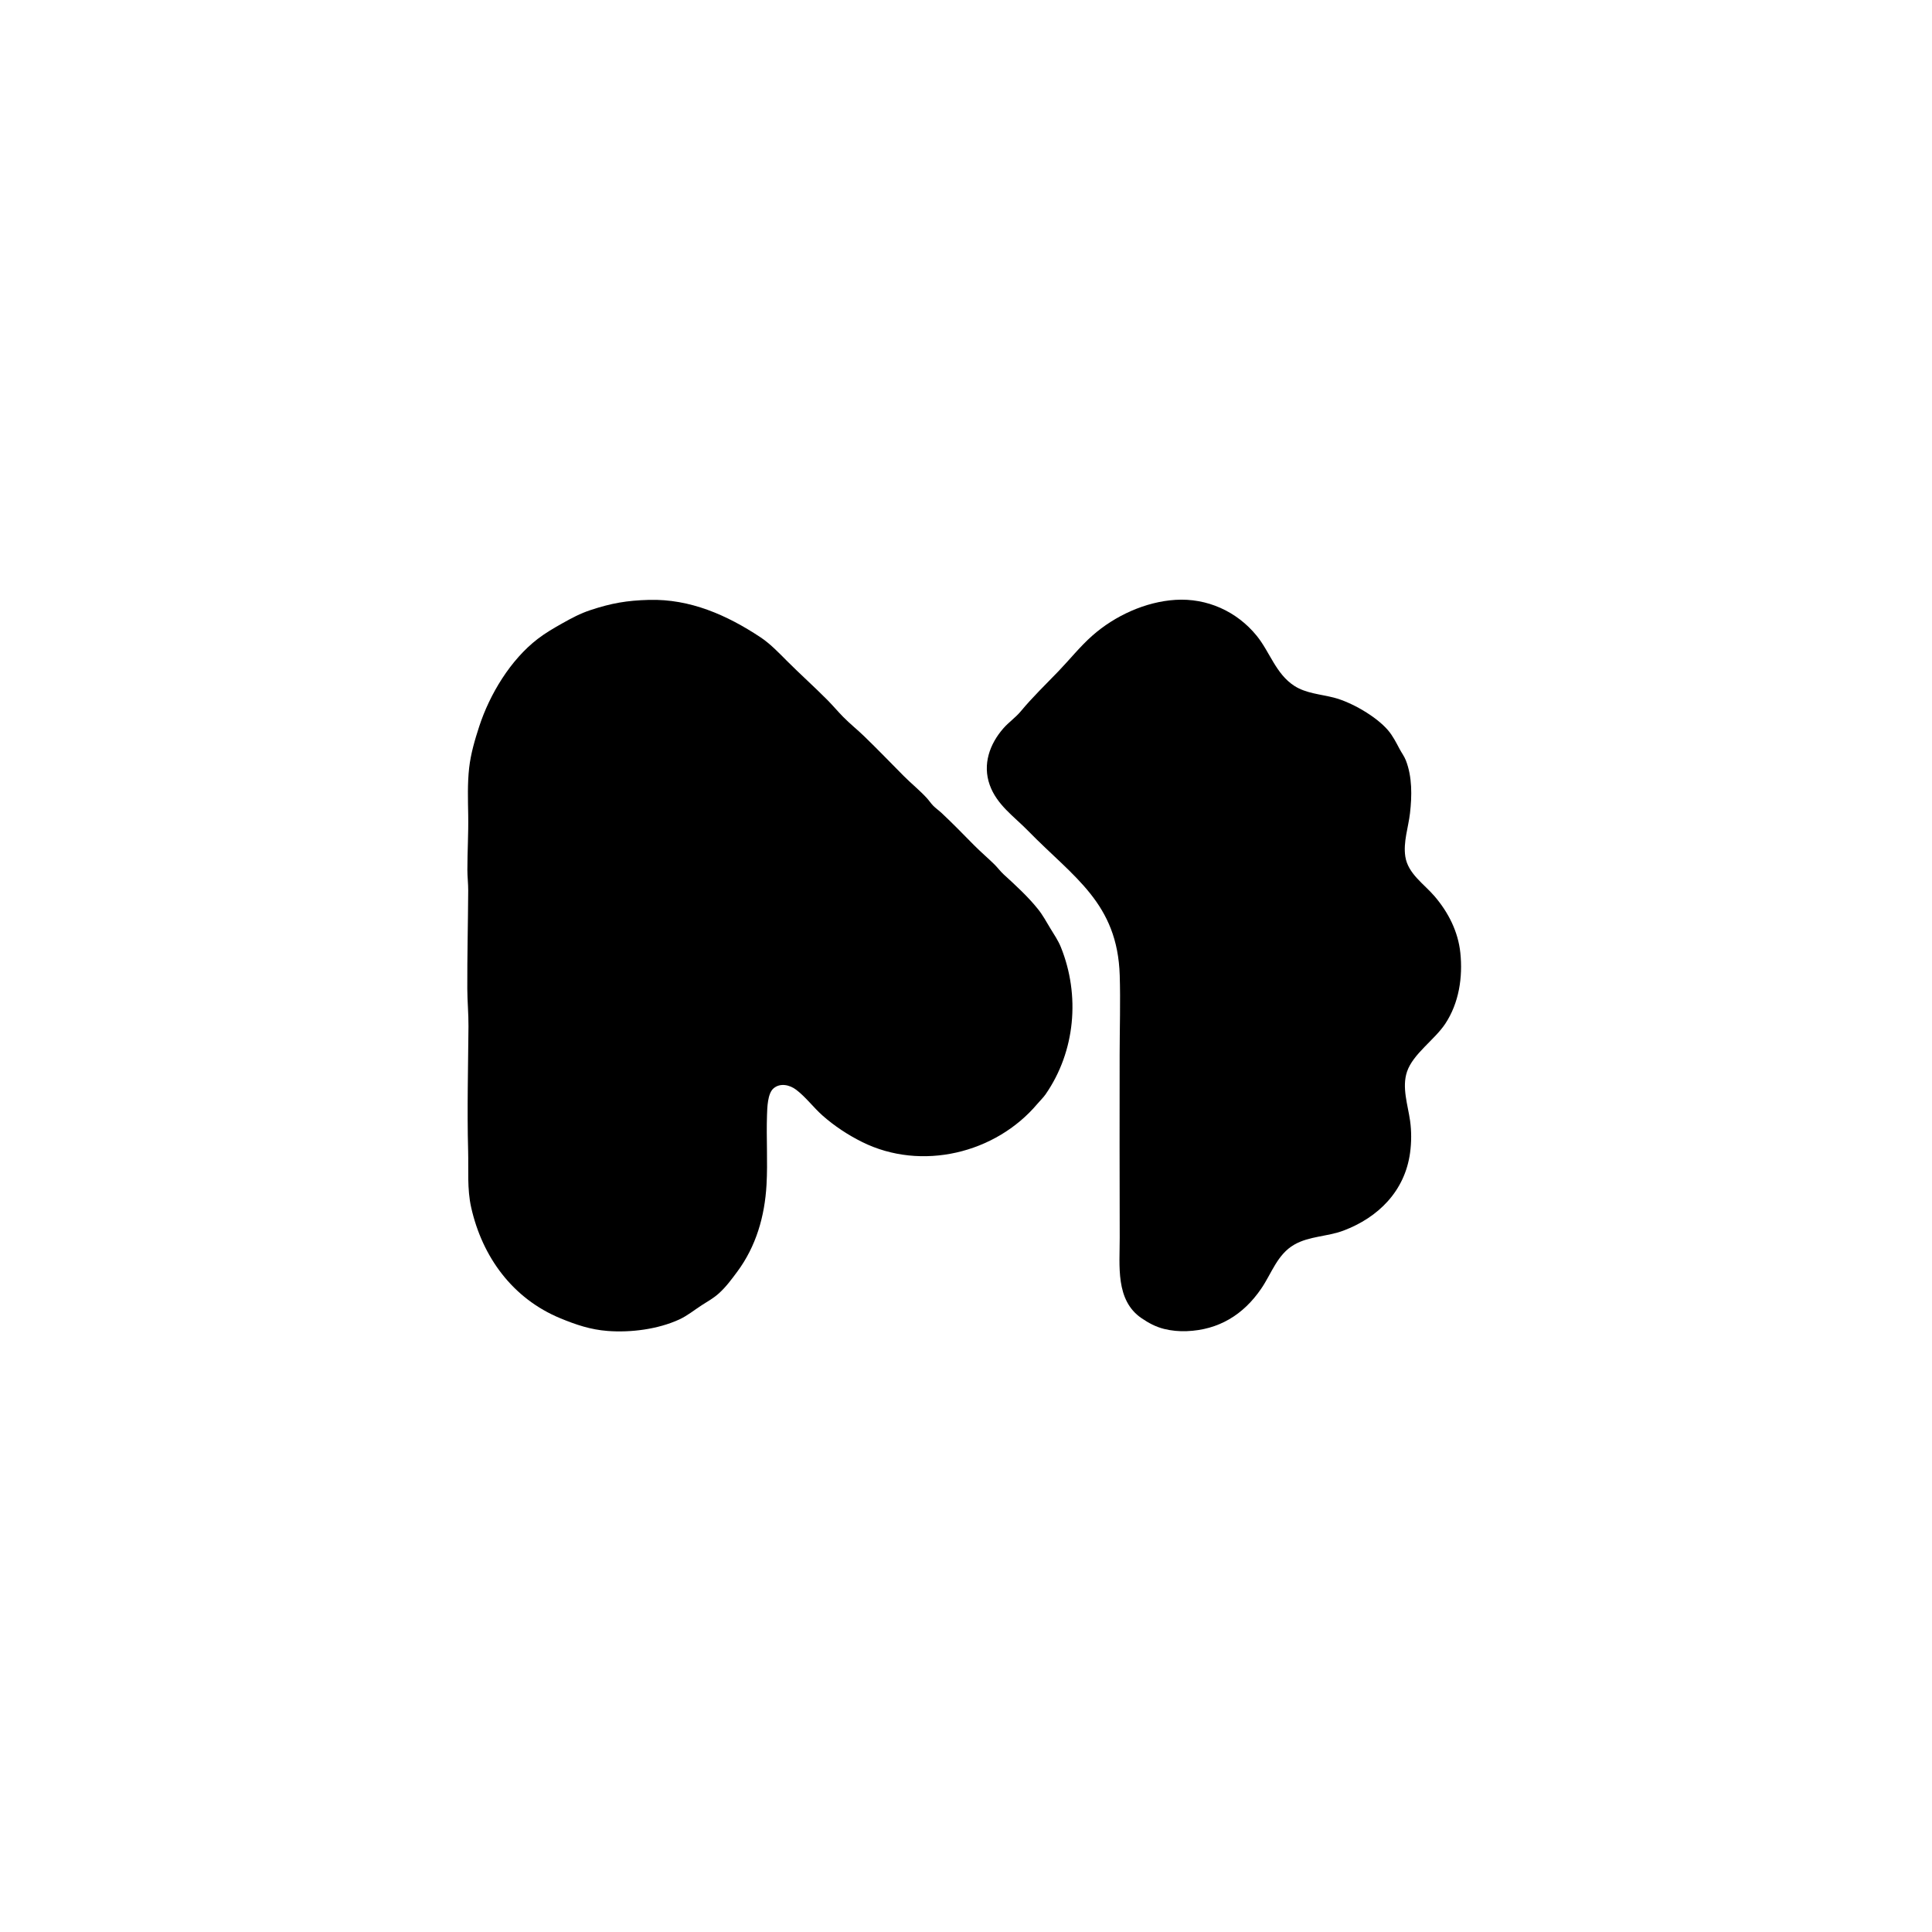
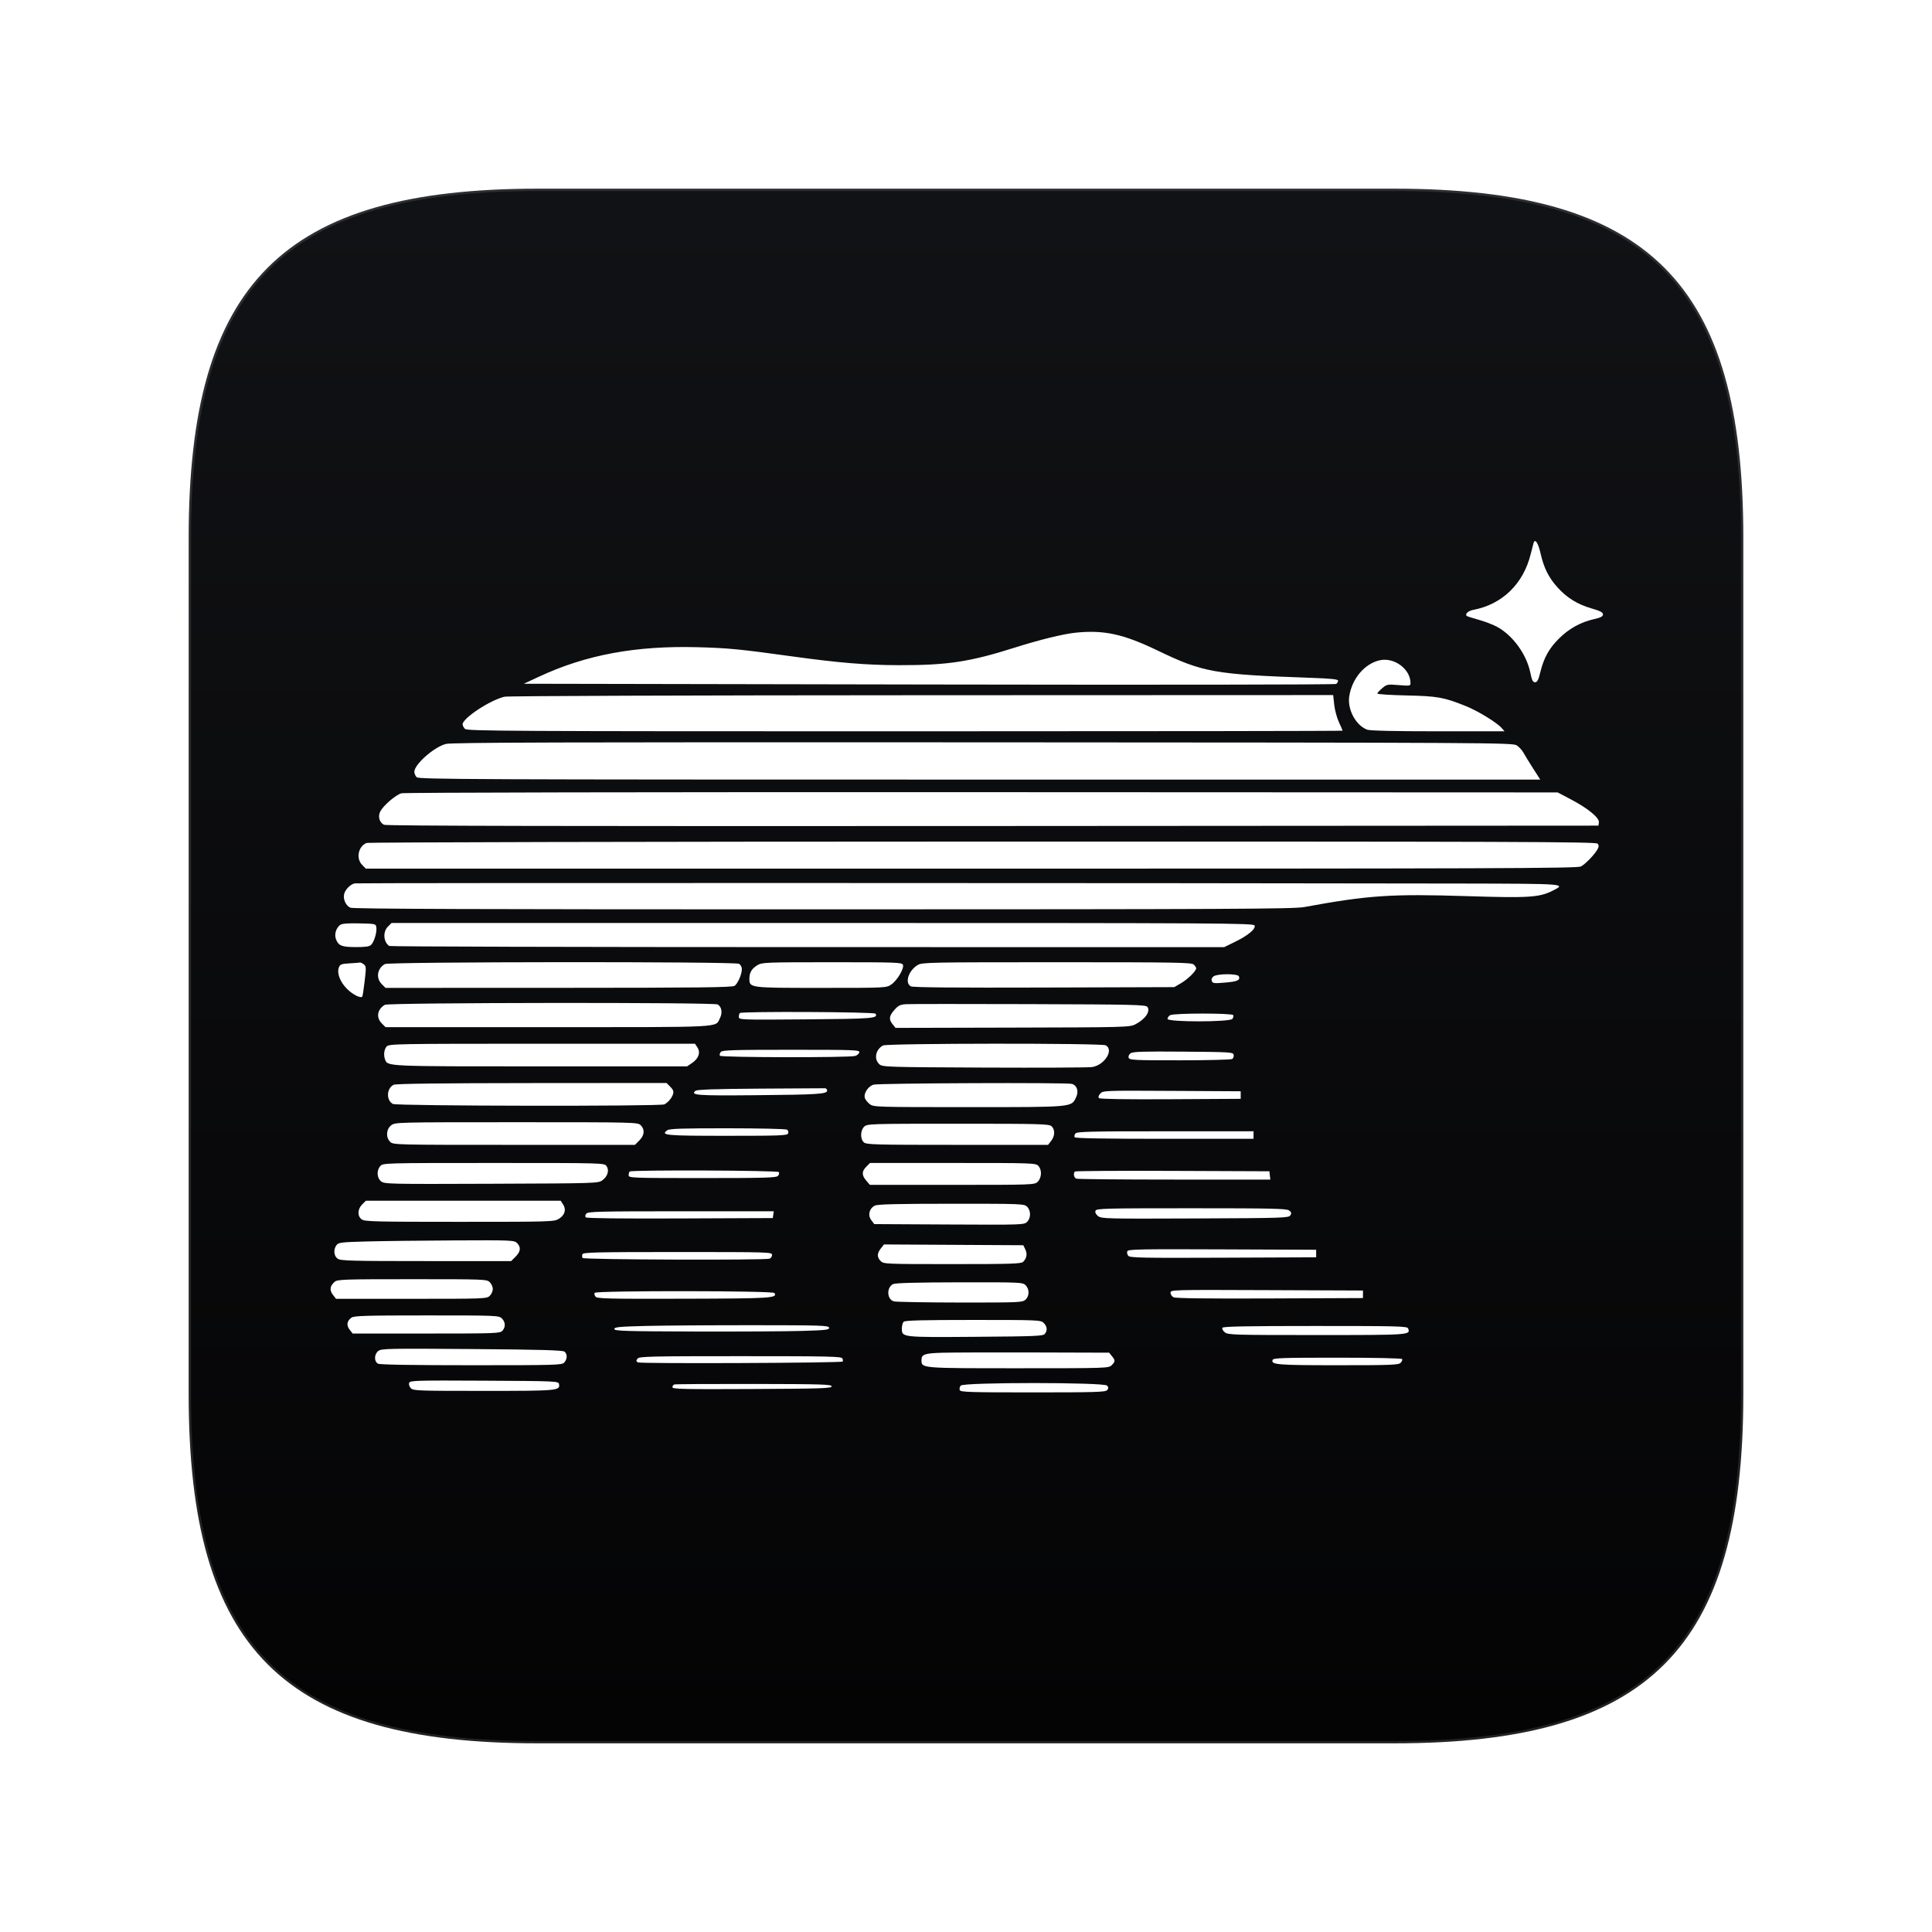
<svg xmlns="http://www.w3.org/2000/svg" viewBox="0 0 1024 1024" width="1024" height="1024">
-   <path id="glyph-0" fill="currentColor" fill-rule="evenodd" d="M 344.00 317.95 C 332.24 318.26, 324.04 319.70, 313.00 323.35 C 307.54 325.15, 303.00 327.59, 298.00 330.40 C 293.53 332.91, 289.09 335.49, 285.00 338.63 C 270.55 349.73, 259.55 368.00, 254.00 385.00 C 251.67 392.15, 249.51 399.47, 248.66 407.00 C 247.73 415.22, 248.02 423.76, 248.16 432.00 C 248.33 441.68, 247.72 451.34, 247.72 461.00 C 247.72 464.68, 248.18 468.31, 248.16 472.00 C 248.06 489.35, 247.61 506.66, 247.68 524.00 C 247.70 530.66, 248.35 537.33, 248.30 544.00 C 248.13 565.96, 247.52 588.03, 248.12 610.00 C 248.39 620.00, 247.52 630.16, 249.74 640.00 C 255.65 666.24, 271.71 688.27, 297.00 698.72 C 305.26 702.13, 312.95 704.73, 322.00 705.43 C 334.33 706.38, 348.71 704.54, 360.00 699.36 C 364.32 697.38, 368.02 694.31, 372.00 691.75 C 375.11 689.76, 378.22 688.04, 381.00 685.53 C 384.76 682.15, 387.79 678.04, 390.78 674.00 C 400.74 660.56, 405.32 644.69, 406.27 628.00 C 406.97 615.71, 406.11 603.31, 406.53 591.00 C 406.66 587.18, 406.79 579.58, 410.00 576.85 C 413.55 573.83, 418.58 574.99, 422.00 577.60 C 427.18 581.55, 431.14 586.99, 436.00 591.29 C 442.29 596.85, 449.52 601.60, 457.00 605.31 C 488.31 620.84, 527.68 611.40, 549.89 585.00 C 551.28 583.35, 552.96 581.77, 554.19 580.00 C 569.97 557.22, 572.58 527.55, 562.28 502.00 C 560.84 498.43, 558.65 495.27, 556.67 492.00 C 554.61 488.61, 552.76 485.12, 550.27 482.00 C 544.88 475.24, 538.34 469.28, 532.00 463.48 C 530.19 461.82, 528.75 459.82, 527.00 458.10 C 523.50 454.67, 519.75 451.49, 516.29 448.00 C 510.58 442.23, 504.94 436.38, 499.00 430.84 C 497.58 429.52, 495.92 428.39, 494.57 427.00 C 493.35 425.74, 492.42 424.29, 491.24 423.00 C 487.45 418.87, 482.95 415.26, 479.00 411.29 C 472.02 404.25, 465.12 397.09, 458.00 390.20 C 454.41 386.73, 450.45 383.58, 446.93 380.00 C 444.04 377.07, 441.42 373.92, 438.53 371.00 C 431.49 363.91, 424.05 357.27, 417.00 350.21 C 412.68 345.87, 408.15 341.13, 403.00 337.72 C 385.26 325.99, 365.75 317.37, 344.00 317.95 Z" />
-   <path id="glyph-1" fill="currentColor" fill-rule="evenodd" d="M 623.00 317.94 C 607.14 318.93, 590.93 326.34, 579.00 336.87 C 572.51 342.59, 566.99 349.54, 561.00 355.77 C 554.22 362.83, 547.28 369.47, 541.04 377.00 C 538.31 380.29, 534.66 382.78, 531.84 386.00 C 524.49 394.38, 520.71 405.16, 524.56 416.00 C 528.33 426.60, 537.43 432.70, 545.00 440.45 C 569.10 465.11, 592.31 478.64, 593.48 517.00 C 593.91 530.97, 593.45 545.02, 593.43 559.00 C 593.38 591.33, 593.39 623.67, 593.47 656.00 C 593.51 670.83, 591.11 689.12, 605.00 698.64 C 608.78 701.22, 612.52 703.24, 617.00 704.36 C 620.92 705.33, 624.96 705.70, 629.00 705.54 C 645.93 704.89, 659.01 696.86, 668.48 683.00 C 674.01 674.92, 676.98 664.85, 686.00 659.68 C 693.91 655.15, 703.55 655.44, 712.00 652.27 C 730.51 645.31, 744.61 631.31, 747.37 611.00 C 748.13 605.46, 748.15 599.54, 747.37 594.00 C 746.19 585.70, 742.93 576.32, 745.75 568.00 C 748.96 558.55, 760.36 551.15, 766.00 542.64 C 773.29 531.64, 775.37 517.99, 774.01 505.00 C 772.83 493.72, 767.63 483.53, 760.32 475.00 C 754.80 468.55, 746.24 463.07, 744.85 454.00 C 743.66 446.29, 746.46 438.56, 747.33 431.00 C 748.38 421.84, 748.54 411.73, 745.13 403.00 C 744.29 400.85, 742.89 399.02, 741.82 397.00 C 739.97 393.53, 738.24 390.03, 735.64 387.00 C 729.35 379.67, 716.25 372.15, 707.00 369.76 C 700.05 367.97, 692.19 367.52, 686.00 363.51 C 676.22 357.17, 673.07 345.59, 666.10 337.00 C 655.54 324.00, 639.72 316.90, 623.00 317.94 Z" />
+   <defs>
+     <path id="squircle-shape" d="M 100 285 C 100 150 150 100 285 100 L 739 100 C 874 100 924 150 924 285 L 924 739 C 924 874 874 924 739 924 L 285 924 C 150 924 100 874 100 739 Z" />
+     <clipPath id="squircle-clip">
+       <use href="#squircle-shape" />
+     </clipPath>
+     <linearGradient id="bg-grad" x1="0%" y1="0%" x2="0%" y2="100%">
+       <stop offset="0%" stop-color="#111215" />
+       <stop offset="100%" stop-color="#040405" />
+     </linearGradient>
+     <linearGradient id="bear-grad" x1="0%" y1="0%" x2="0%" y2="100%">
+       <stop offset="0%" stop-color="#ffffff" />
+       <stop offset="100%" stop-color="#ffffff" />
+     </linearGradient>
+   </defs>
+   <use href="#squircle-shape" fill="url(#bg-grad)" />
+   <g clip-path="url(#squircle-clip)">
+     <g transform="translate(118.000, 113.200) scale(0.8)">
+       <path d="M 868.558 218.167 C 868.315 218.900, 867.426 222.306, 866.582 225.735 C 861.769 245.307, 847.688 258.966, 828.640 262.540 C 825.242 263.177, 822.944 265.278, 824.234 266.567 C 824.499 266.832, 828.040 267.970, 832.104 269.096 C 836.168 270.222, 841.648 272.317, 844.282 273.750 C 854.844 279.498, 863.900 291.990, 866.403 304.263 C 867.410 309.197, 868.061 310.500, 869.519 310.500 C 870.958 310.500, 871.713 309.073, 872.958 304 C 875.356 294.231, 878.731 288.145, 885.440 281.486 C 892.066 274.910, 899.698 270.704, 908.721 268.654 C 913.107 267.658, 914.500 266.912, 914.500 265.559 C 914.500 264.198, 912.703 263.258, 906.888 261.581 C 897.688 258.928, 890.547 254.514, 884.411 247.689 C 878.526 241.144, 875.380 234.863, 873.202 225.307 C 871.570 218.151, 869.580 215.091, 868.558 218.167 M 565 277.682 C 556.914 278.517, 541.057 282.407, 525.080 287.475 C 494.964 297.027, 480.327 299.253, 448 299.197 C 426.724 299.160, 408.285 297.650, 378 293.465 C 342.471 288.555, 335.056 287.834, 314.458 287.287 C 273.823 286.209, 240.759 292.332, 210.021 306.627 L 199.542 311.500 468.021 312 C 620.148 312.283, 737.042 312.122, 737.750 311.628 C 738.438 311.148, 739 310.184, 739 309.485 C 739 308.530, 734.604 308.060, 721.250 307.588 C 656.748 305.312, 649.757 304.065, 619.248 289.396 C 596.607 278.511, 583.782 275.742, 565 277.682 M 766.500 295.975 C 756.555 298.265, 748.301 308.012, 746.437 319.666 C 745.033 328.452, 750.692 339.065, 758.315 341.939 C 760.145 342.628, 776.563 343, 805.220 343 L 849.310 343 847.405 340.847 C 844.091 337.102, 831.523 329.434, 823.365 326.180 C 808.916 320.418, 804.966 319.718, 784.250 319.250 C 773.663 319.011, 765 318.447, 765 317.997 C 765 317.546, 766.451 315.957, 768.225 314.464 C 771.314 311.865, 771.779 311.777, 779.225 312.398 C 786.499 313.005, 787 312.921, 787 311.088 C 787 301.752, 776.150 293.753, 766.500 295.975 M 186.746 320.086 C 177.165 322.344, 159 334.321, 159 338.381 C 159 339.193, 159.707 340.564, 160.571 341.429 C 161.993 342.850, 189.833 343, 452.071 343 C 611.532 343, 742 342.820, 742 342.599 C 742 342.379, 740.903 339.831, 739.562 336.937 C 738.221 334.043, 736.819 328.823, 736.446 325.338 L 735.767 319 463.134 319.100 C 308.948 319.157, 188.869 319.585, 186.746 320.086 M 147.842 351.387 C 139.910 353.528, 127 364.977, 127 369.870 C 127 370.963, 127.707 372.564, 128.571 373.429 C 129.994 374.852, 165.241 375, 501.551 375 L 872.960 375 868.230 367.625 C 865.628 363.568, 862.756 358.882, 861.846 357.211 C 860.936 355.539, 858.931 353.345, 857.390 352.336 C 854.686 350.564, 842.265 350.493, 503.544 350.315 C 224.287 350.167, 151.548 350.386, 147.842 351.387 M 118.403 384.076 C 114.627 385.176, 106.470 392.190, 104.470 396.058 C 102.741 399.402, 103.799 403.287, 106.889 404.940 C 108.282 405.686, 228.475 405.928, 510.187 405.751 L 911.500 405.500 911.803 403.373 C 912.230 400.383, 904.648 394.114, 893.500 388.241 L 884.500 383.500 503 383.338 C 278.944 383.242, 120.222 383.547, 118.403 384.076 M 95.357 416.992 C 89.828 419.223, 88.216 427.307, 92.455 431.545 L 94.909 434 496.004 434 C 842.537 434, 897.477 433.805, 899.875 432.565 C 902.862 431.020, 909.111 424.530, 910.987 421.025 C 911.862 419.389, 911.853 418.528, 910.947 417.436 C 909.915 416.192, 855.429 416.008, 503.628 416.063 C 277.691 416.099, 96.549 416.510, 95.357 416.992 M 87.500 443.758 C 84.641 444.389, 81.276 447.763, 80.527 450.749 C 79.661 454.198, 81.585 458.490, 84.615 459.870 C 86.441 460.702, 168.941 460.991, 397.797 460.965 C 666.596 460.935, 709.579 460.732, 716.500 459.462 C 759.259 451.614, 774.084 450.623, 824.767 452.224 C 865.225 453.502, 872.247 453.064, 880.955 448.722 C 890.442 443.990, 890.677 444.009, 821.333 443.864 C 627.641 443.458, 89.212 443.380, 87.500 443.758 M 77.789 471.345 C 75.108 473.411, 73.889 477.579, 75.064 480.669 C 76.752 485.109, 78.793 485.934, 88.179 485.968 C 94.703 485.992, 97.241 485.617, 98.402 484.455 C 100.390 482.468, 102.292 476.116, 101.847 472.956 C 101.505 470.535, 101.344 470.497, 90.500 470.263 C 82.620 470.094, 79.015 470.401, 77.789 471.345 M 109.455 472.455 C 106.025 475.884, 106.525 482.647, 110.400 485.235 C 111.005 485.639, 235.713 485.976, 387.528 485.985 L 663.556 486 670.528 482.605 C 679.320 478.324, 684.582 473.959, 683.705 471.673 C 683.107 470.114, 663.564 470, 397.486 470 L 111.909 470 109.455 472.455 M 84.207 496.742 C 78.671 497.055, 77.805 497.382, 77.014 499.464 C 75.575 503.247, 77.776 509.039, 82.414 513.677 C 86.105 517.368, 91.313 520.020, 92.514 518.820 C 92.745 518.588, 93.458 513.959, 94.098 508.532 C 95.178 499.370, 95.131 498.569, 93.440 497.332 C 92.438 496.600, 91.366 496.087, 91.059 496.193 C 90.751 496.299, 87.668 496.546, 84.207 496.742 M 107.500 497.208 C 102.372 500.148, 101.400 506.491, 105.455 510.545 L 107.909 513 222.705 512.968 C 316.235 512.942, 337.822 512.692, 339.239 511.616 C 341.387 509.985, 344 503.921, 344 500.567 C 344 499.122, 343.185 497.634, 342.066 497.035 C 339.189 495.495, 110.192 495.664, 107.500 497.208 M 354.314 497.950 C 350.512 500.268, 349 502.808, 349 506.878 C 349 513.021, 348.836 513, 396.575 513 C 439.656 513, 439.708 512.998, 443.007 510.750 C 446.955 508.060, 451.643 500.119, 450.714 497.696 C 450.115 496.135, 446.380 496, 403.781 496.004 C 359.718 496.007, 357.347 496.101, 354.314 497.950 M 460.457 497.863 C 454.354 501.585, 451.767 509.735, 455.975 511.986 C 457.329 512.711, 485.032 512.958, 544.225 512.772 L 630.500 512.500 635.145 509.770 C 639.590 507.156, 645 501.791, 645 499.995 C 645 499.526, 644.293 498.436, 643.429 497.571 C 642.023 496.166, 632.420 496, 552.679 496.004 C 467.578 496.007, 463.361 496.092, 460.457 497.863 M 656.529 505.355 C 655.334 506.229, 654.913 507.332, 655.346 508.459 C 655.942 510.012, 656.936 510.126, 664.258 509.484 C 672.438 508.766, 674.290 507.918, 673.300 505.341 C 672.589 503.487, 659.067 503.499, 656.529 505.355 M 107.500 524.208 C 102.439 527.110, 101.526 532.617, 105.455 536.545 L 107.909 539 215.732 539 C 334.366 539, 326.172 539.436, 329.527 532.948 C 331.309 529.502, 330.586 525.384, 327.951 523.974 C 325.182 522.492, 110.094 522.720, 107.500 524.208 M 452.808 523.802 C 448.892 524.055, 447.609 524.681, 445.058 527.587 C 441.515 531.622, 441.248 533.850, 443.912 537.139 L 445.824 539.500 523.326 539.314 C 598.230 539.135, 600.957 539.062, 604.664 537.162 C 611.244 533.788, 614.872 528.556, 612.681 525.600 C 611.621 524.169, 603.621 523.980, 534.500 523.753 C 492.150 523.614, 455.388 523.636, 452.808 523.802 M 342.667 529.667 C 342.300 530.033, 342 531.204, 342 532.269 C 342 534.159, 343.039 534.196, 386.450 533.852 C 430.844 533.500, 434.480 533.204, 432.554 530.087 C 431.810 528.883, 343.862 528.472, 342.667 529.667 M 627.750 531.080 C 626.788 531.641, 626 532.752, 626 533.550 C 626 535.712, 667.169 535.706, 668.964 533.544 C 669.628 532.743, 669.882 531.618, 669.527 531.044 C 668.668 529.654, 630.141 529.687, 627.750 531.080 M 108.655 551.829 C 106.967 553.694, 106.505 557.547, 107.621 560.455 C 109.391 565.068, 107.856 565, 210.802 565 L 307.704 565 311.025 562.750 C 315.366 559.809, 316.751 555.795, 314.571 552.468 L 312.954 550 211.632 550 C 114.743 550, 110.238 550.080, 108.655 551.829 M 437.500 551.155 C 432.577 553.847, 431.354 560.200, 435.104 563.595 C 437.123 565.422, 439.959 565.512, 504.354 565.802 C 541.285 565.967, 573.498 565.815, 575.940 565.462 C 584.267 564.259, 590.718 554.060, 585.066 551.035 C 582.293 549.551, 440.221 549.666, 437.500 551.155 M 330.036 555.456 C 329.372 556.257, 329.118 557.382, 329.473 557.956 C 330.204 559.139, 414.775 559.281, 418.995 558.106 C 420.367 557.725, 421.637 556.645, 421.818 555.706 C 422.124 554.118, 418.999 554, 376.696 554 C 338.123 554, 331.062 554.220, 330.036 555.456 M 601.547 556.342 C 600.398 557.182, 599.919 558.346, 600.306 559.355 C 600.874 560.836, 604.248 560.998, 634.219 560.985 C 652.523 560.976, 668.107 560.585, 668.848 560.115 C 669.590 559.645, 670.034 558.414, 669.835 557.380 C 669.491 555.592, 667.864 555.487, 636.446 555.237 C 609.758 555.024, 603.059 555.236, 601.547 556.342 M 113.321 577.189 C 108.553 579.494, 108.235 587.450, 112.814 589.900 C 115.405 591.287, 290.097 591.554, 292.674 590.175 C 295.227 588.808, 297.633 585.927, 298.444 583.267 C 298.944 581.626, 298.456 580.365, 296.608 578.517 L 294.091 576 204.795 576.068 C 144.429 576.113, 114.794 576.477, 113.321 577.189 M 431.263 577.116 C 427.610 578.171, 424.529 582.940, 425.508 586.024 C 425.843 587.082, 427.277 588.860, 428.694 589.974 C 431.219 591.960, 432.514 592, 494.101 592 C 563.969 592, 562.274 592.157, 565.478 585.404 C 567.328 581.507, 566.035 577.513, 562.628 576.598 C 559.001 575.625, 434.729 576.114, 431.263 577.116 M 356.089 579.742 C 326.801 579.940, 314.273 580.358, 313.297 581.169 C 309.727 584.131, 314.095 584.456, 352.778 584.105 C 394.694 583.724, 400.500 583.348, 400.500 581.014 C 400.500 580.196, 399.825 579.512, 399 579.494 C 398.175 579.476, 378.865 579.587, 356.089 579.742 M 581.488 583.014 C 580.278 584.351, 579.985 585.385, 580.634 586.034 C 581.262 586.662, 598.501 586.926, 628.060 586.760 L 674.500 586.500 674.500 584 L 674.500 581.500 628.914 581.240 C 584.179 580.985, 583.294 581.018, 581.488 583.014 M 111.635 604.073 C 108.333 606.670, 108.022 612.022, 111 615 C 112.967 616.967, 114.333 617, 193.077 617 L 273.154 617 276.077 614.077 C 279.513 610.641, 279.859 606.859, 277 604 C 275.033 602.033, 273.667 602, 194.635 602 C 114.846 602, 114.251 602.015, 111.635 604.073 M 425 605 C 422.446 607.554, 422.355 613.106, 424.829 615.345 C 426.488 616.846, 432.237 617, 486.756 617 L 546.855 617 548.927 614.365 C 551.489 611.109, 551.596 606.849, 549.171 604.655 C 547.512 603.154, 541.758 603, 487.171 603 C 428.333 603, 426.956 603.044, 425 605 M 294.538 607.348 C 289.974 610.686, 293.374 611, 334.090 611 C 369.819 611, 374.128 610.830, 374.677 609.399 C 375.015 608.519, 374.663 607.400, 373.896 606.914 C 373.128 606.428, 355.374 606.024, 334.441 606.015 C 304.074 606.003, 296.010 606.272, 294.538 607.348 M 565.036 609.456 C 564.372 610.257, 564.118 611.382, 564.473 611.956 C 564.909 612.662, 584.195 613, 624.059 613 L 683 613 683 610.500 L 683 608 624.622 608 C 574.732 608, 566.069 608.212, 565.036 609.456 M 104.488 631.013 C 101.897 633.876, 102.133 638.880, 104.968 641.175 C 107.172 642.960, 110.265 643.028, 178.062 642.769 C 247.856 642.504, 248.893 642.471, 251.623 640.432 C 255.132 637.812, 256.282 633.848, 254.338 631.072 C 252.892 629.008, 252.598 629, 179.598 629 C 107.423 629, 106.282 629.031, 104.488 631.013 M 426.455 631.455 C 423.359 634.550, 423.348 637.130, 426.414 640.694 L 428.828 643.500 483.386 643.500 C 537.396 643.500, 537.966 643.479, 540.035 641.410 C 542.659 638.785, 542.888 633.638, 540.497 630.997 C 538.733 629.047, 537.392 629, 483.800 629 L 428.909 629 426.455 631.455 M 269.667 634.667 C 269.300 635.033, 269 636.158, 269 637.167 C 269 638.919, 271.148 639, 317.878 639 C 359.451 639, 366.936 638.782, 367.964 637.544 C 368.628 636.743, 368.882 635.618, 368.527 635.044 C 367.807 633.879, 270.825 633.509, 269.667 634.667 M 564.674 634.659 C 563.432 635.902, 563.984 638.780, 565.582 639.393 C 566.452 639.727, 595.732 640, 630.648 640 L 694.133 640 693.816 637.250 L 693.500 634.500 629.424 634.243 C 594.182 634.101, 565.045 634.289, 564.674 634.659 M 92.455 656.455 C 89.283 659.626, 89.174 664.308, 92.223 666.443 C 94.177 667.812, 101.995 668, 156.973 667.996 C 217.368 667.993, 219.610 667.926, 222.723 666.027 C 226.704 663.600, 227.817 659.895, 225.587 656.493 L 223.954 654 159.431 654 L 94.909 654 92.455 656.455 M 432.079 657.265 C 428.381 659.151, 427.300 663.585, 429.740 666.854 L 431.715 669.500 481.348 669.759 C 529.903 670.013, 531.025 669.975, 532.991 668.009 C 535.571 665.429, 535.576 660.576, 533 658 C 531.055 656.055, 529.677 656, 482.750 656.015 C 446.455 656.026, 433.900 656.336, 432.079 657.265 M 578.302 660.656 C 577.895 661.716, 578.489 662.978, 579.953 664.163 C 582.132 665.928, 585.171 666.003, 644.261 665.758 C 702.862 665.514, 706.343 665.400, 707.391 663.691 C 708.279 662.243, 708.113 661.596, 706.559 660.441 C 704.917 659.222, 694.936 659, 641.777 659 C 584.215 659, 578.884 659.139, 578.302 660.656 M 240.965 662.542 C 240.142 663.534, 240.030 664.430, 240.650 665.050 C 241.255 665.655, 264.539 665.919, 303.058 665.758 L 364.500 665.500 364.820 663.250 L 365.139 661 303.692 661 C 249.542 661, 242.093 661.183, 240.965 662.542 M 95.167 681 C 78.499 681.455, 76.705 681.676, 75.417 683.441 C 73.270 686.383, 73.651 690.642, 76.223 692.443 C 78.170 693.808, 85.413 694, 134.799 694 L 191.154 694 194.077 691.077 C 197.477 687.677, 197.789 684.789, 195.053 682.053 C 193.182 680.182, 191.553 680.113, 153.303 680.303 C 131.411 680.411, 105.250 680.725, 95.167 681 M 436.080 685.625 C 433.467 688.948, 433.443 691.443, 436 694 C 437.941 695.941, 439.333 696, 483.429 696 C 522.556 696, 529.066 695.791, 530.363 694.494 C 532.737 692.120, 533.236 689.264, 531.799 686.266 L 530.473 683.500 484.317 683.240 L 438.161 682.980 436.080 685.625 M 599.360 687.505 C 599.039 688.341, 599.335 689.698, 600.017 690.520 C 601.097 691.822, 609.205 691.982, 662.879 691.758 L 724.500 691.500 724.500 689 L 724.500 686.500 662.222 686.242 C 607.258 686.015, 599.875 686.163, 599.360 687.505 M 238.380 689.452 C 238.074 690.251, 238.114 691.376, 238.470 691.952 C 239.171 693.085, 359.499 693.513, 362.418 692.393 C 363.288 692.059, 364 690.934, 364 689.893 C 364 688.056, 362.155 688, 301.469 688 C 247.724 688, 238.859 688.204, 238.380 689.452 M 74.198 707.750 C 71.061 710.462, 70.680 713.324, 73.055 716.343 L 75.145 719 125.073 719 C 173.667 719, 175.053 718.947, 177 717 C 178.100 715.900, 179 713.875, 179 712.500 C 179 711.125, 178.100 709.100, 177 708 C 175.054 706.054, 173.667 706, 125.611 706 C 80.011 706, 76.066 706.134, 74.198 707.750 M 444.228 709.230 C 439.686 711.419, 440.062 719.449, 444.765 720.693 C 446.269 721.090, 466.014 721.435, 488.641 721.458 C 527.727 721.498, 529.888 721.405, 531.891 719.595 C 534.566 717.179, 534.617 712.617, 532 710 C 530.062 708.062, 528.714 708.002, 488.250 708.068 C 460.190 708.113, 445.755 708.494, 444.228 709.230 M 628 714.957 C 628 716.042, 628.877 717.399, 629.949 717.972 C 631.256 718.672, 652.234 718.931, 693.699 718.758 L 755.500 718.500 755.500 716 L 755.500 713.500 691.750 713.243 C 628.879 712.989, 628 713.012, 628 714.957 M 246.473 715.044 C 246.118 715.618, 246.390 716.765, 247.077 717.593 C 248.166 718.905, 255.694 719.078, 305.617 718.943 C 363.797 718.785, 367.687 718.539, 365.594 715.152 C 364.633 713.598, 247.432 713.492, 246.473 715.044 M 85.347 731.469 C 82.310 733.597, 81.873 736.569, 84.169 739.488 L 86.145 742 134.918 742 C 180.898 742, 183.785 741.895, 185.345 740.171 C 187.570 737.712, 187.432 734.432, 185 732 C 183.056 730.056, 181.667 730, 135.223 730 C 94.814 730, 87.121 730.227, 85.347 731.469 M 451.200 734.200 C 450.540 734.860, 450 736.869, 450 738.665 C 450 744.560, 449.779 744.535, 499 744.172 C 538.516 743.881, 543.640 743.664, 544.750 742.231 C 546.559 739.896, 546.288 737.288, 544 735 C 542.060 733.060, 540.667 733, 497.200 733 C 463.689 733, 452.098 733.302, 451.200 734.200 M 280 736.980 C 262.676 737.419, 259.500 737.732, 259.500 739 C 259.500 740.312, 266.126 740.520, 312.500 740.660 C 341.650 740.747, 373.734 740.574, 383.797 740.274 C 399.920 739.793, 402.057 739.536, 401.783 738.114 C 401.502 736.654, 396.644 736.498, 350.986 736.480 C 323.219 736.469, 291.275 736.694, 280 736.980 M 662.400 738.162 C 661.993 738.820, 662.666 740.121, 663.952 741.162 C 666.097 742.899, 669.438 743, 724.988 743 C 786.963 743, 787.085 742.991, 785.410 738.627 C 784.843 737.149, 779.211 737, 723.952 737 C 678.822 737, 662.933 737.300, 662.400 738.162 M 103.250 753.462 C 100.376 755.571, 100.193 760.498, 102.934 761.965 C 104.206 762.645, 125.394 763, 164.779 763 C 221.550 763, 224.777 762.904, 226.345 761.171 C 228.407 758.893, 228.476 755.640, 226.497 753.997 C 225.347 753.043, 210.944 752.639, 165.247 752.280 C 110.818 751.852, 105.300 751.957, 103.250 753.462 M 476.559 754.732 C 465.016 755.090, 463 755.809, 463 759.566 C 463 765.060, 462.289 765, 527.223 765 C 585.667 765, 587.045 764.955, 589 763 C 591.464 760.536, 591.484 759.819, 589.163 756.953 L 587.326 754.685 537.413 754.539 C 509.961 754.459, 482.577 754.546, 476.559 754.732 M 274.937 758.576 C 273.853 759.882, 273.875 760.317, 275.064 761.114 C 276.494 762.071, 409.814 761.520, 410.781 760.553 C 411.037 760.296, 410.981 759.392, 410.655 758.543 C 410.129 757.174, 402.537 757, 343.154 757 C 283.461 757, 276.104 757.170, 274.937 758.576 M 695.644 759.485 C 694.429 762.652, 698.708 763, 738.863 763 C 773.987 763, 779.050 762.808, 780.438 761.419 C 781.307 760.550, 781.763 759.425, 781.450 758.919 C 781.119 758.384, 763.217 758, 738.548 758 C 702.034 758, 696.136 758.204, 695.644 759.485 M 123.586 774.635 C 123.227 775.571, 123.681 777.095, 124.631 778.145 C 126.221 779.901, 128.792 780, 172.964 780 C 222.320 780, 223.700 779.874, 222.845 775.434 C 222.484 773.558, 221.011 773.492, 173.347 773.241 C 128.423 773.003, 124.167 773.123, 123.586 774.635 M 299.250 775.739 C 298.563 775.974, 298 776.808, 298 777.592 C 298 778.811, 305.632 778.980, 350.750 778.759 C 396.857 778.533, 403.500 778.311, 403.500 777 C 403.500 775.687, 397.069 775.488, 352 775.406 C 323.675 775.354, 299.938 775.504, 299.250 775.739 M 489.011 776.487 C 488.332 777.305, 488.037 778.655, 488.357 779.487 C 488.864 780.808, 495.004 781, 536.846 781 C 578.212 781, 584.925 780.795, 586 779.500 C 586.993 778.303, 586.993 777.697, 586 776.500 C 584.133 774.250, 490.878 774.238, 489.011 776.487" fill="url(#bear-grad)" />
+     </g>
+   </g>
+   <use href="#squircle-shape" fill="none" stroke="rgba(255, 255, 255, 0.12)" stroke-width="2.5" />
</svg>
